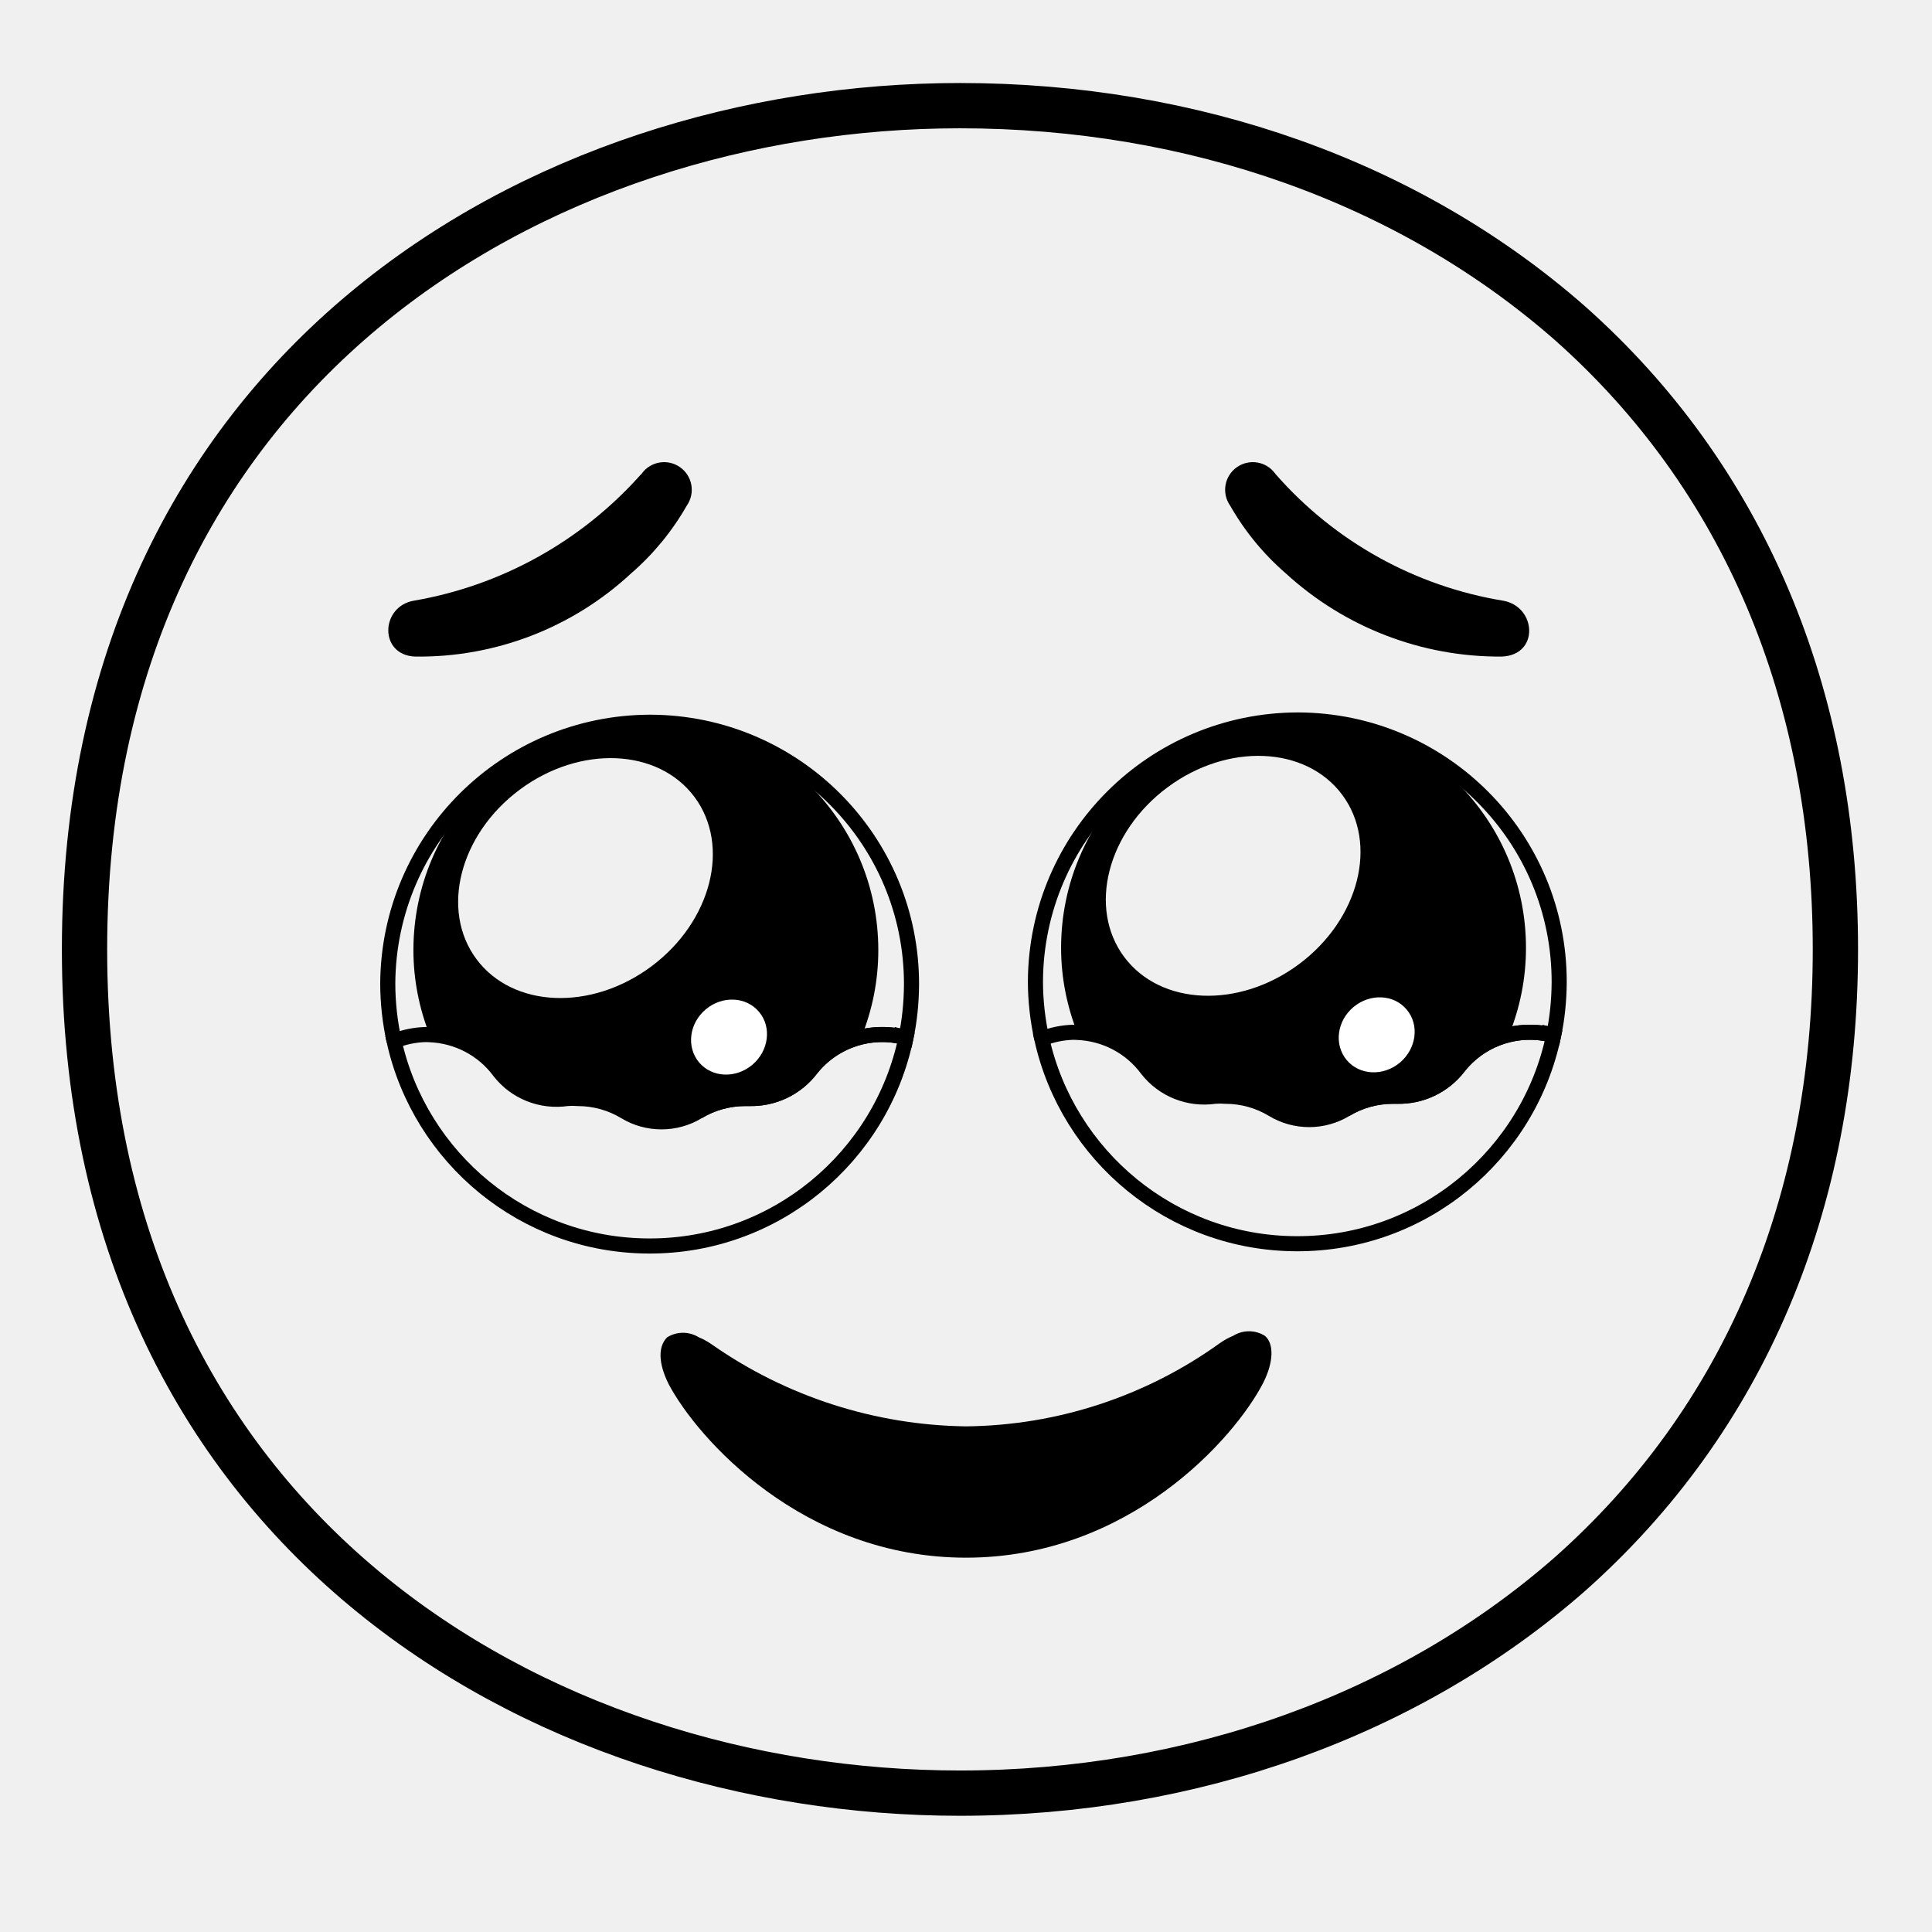
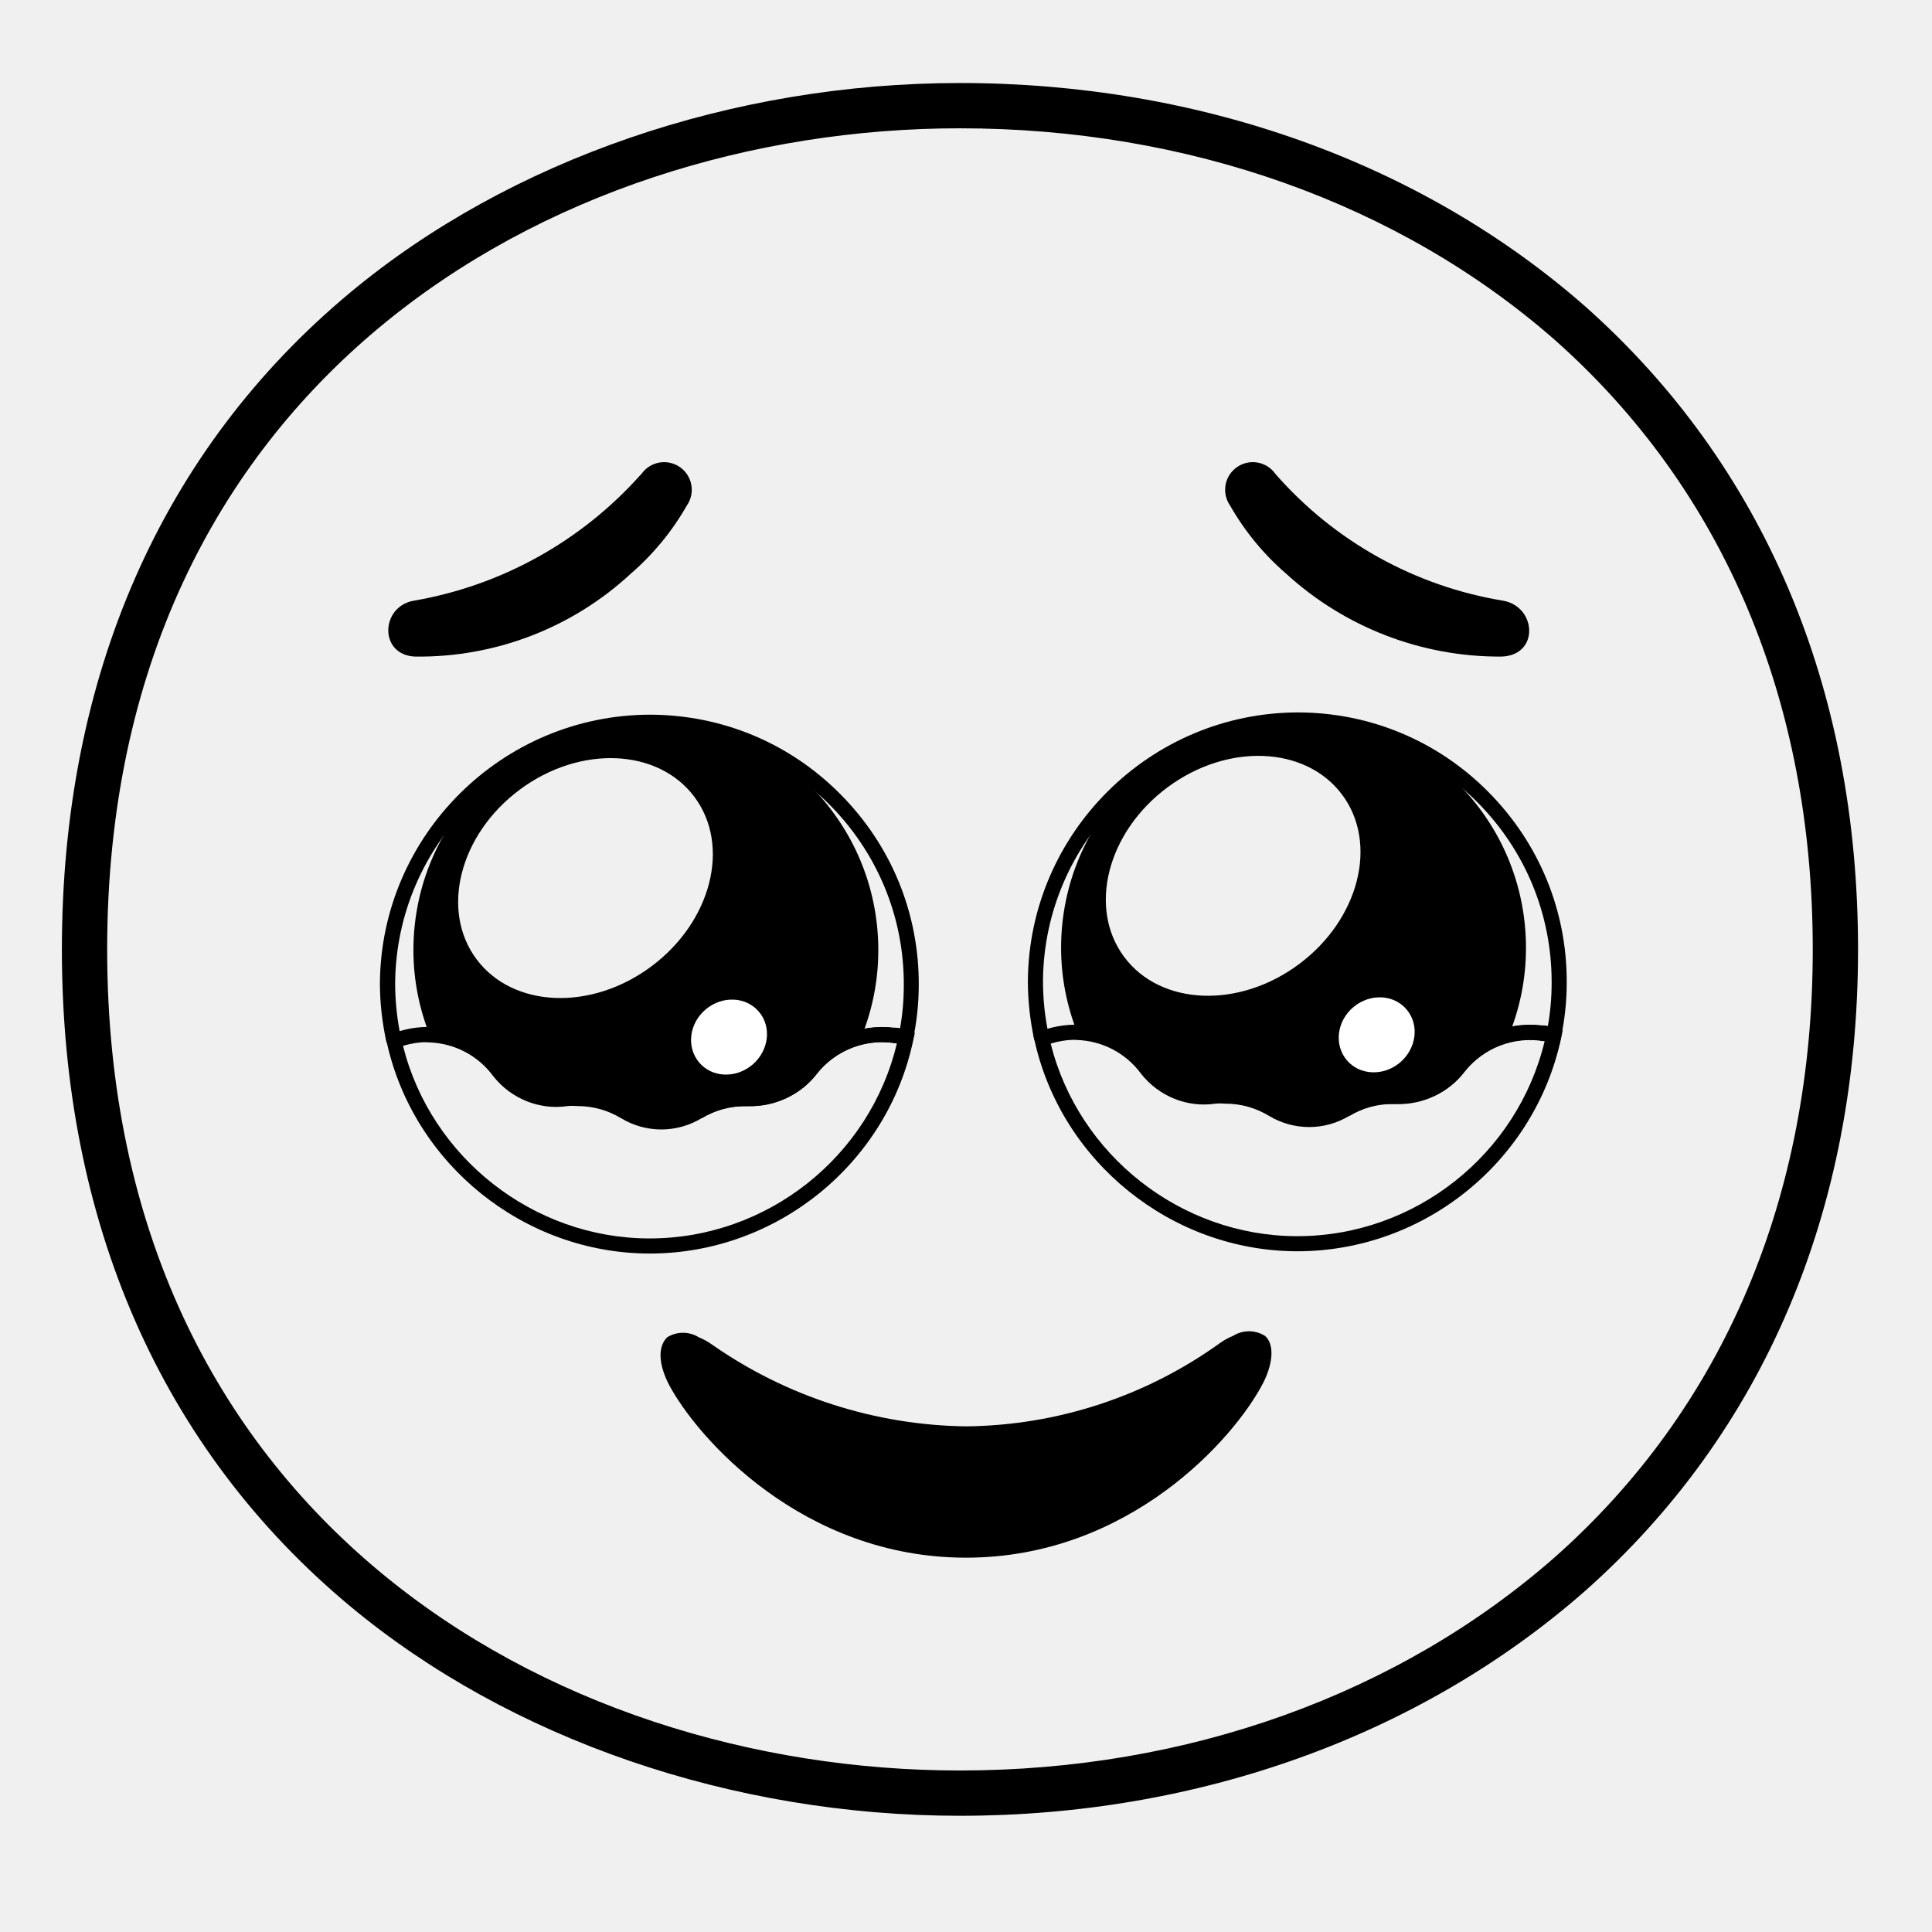
<svg xmlns="http://www.w3.org/2000/svg" viewBox="0 0 128 128">
-   <path id="face" d="M63.6,118.8c-27.9,0-58-17.5-58-55.9 S35.7,7,63.6,7c15.5,0,29.8,5.1,40.4,14.4c11.5,10.2,17.6,24.6,17.6,41.5s-6.1,31.2-17.6,41.4C93.4,113.6,79,118.8,63.6,118.8z" fill="none" stroke="#000000" stroke-miterlimit="10" stroke-width="3" />
+   <g id="face">
+     <path d="M63.6,120.3c-15.09,0-29.82-5.07-40.42-13.9C10.7,96,4.1,80.96,4.1,62.9c0-18.06,6.6-33.1,19.08-43.5 C33.78,10.57,48.51,5.5,63.6,5.5c15.83,0,30.53,5.25,41.39,14.77c11.85,10.51,18.11,25.25,18.11,42.63 c0,17.31-6.26,32.02-18.1,42.52C94.06,115.02,79.36,120.3,63.6,120.3z M63.6,8.5C36.39,8.5,7.1,25.52,7.1,62.9 s29.29,54.4,56.5,54.4c15.03,0,29.03-5.02,39.41-14.13c11.18-9.91,17.09-23.84,17.09-40.27c0-16.5-5.91-30.46-17.09-40.38 C92.7,13.48,78.7,8.5,63.6,8.5z" />
+   </g>
  <g id="eyes">
    <path d="M89.66,66.72c-1.1,0.92-1.3,2.49-0.45,3.51c0.85,1.02,2.43,1.09,3.53,0.17c1.1-0.92,1.3-2.49,0.45-3.51 C92.34,65.87,90.76,65.8,89.66,66.72z" fill="#FFFFFF" />
    <path d="M85.7,47.4c-8.51,0-15.4,6.89-15.4,15.4c0,1.98,0.39,3.87,1.07,5.6c1.84,0.07,3.54,0.95,4.63,2.44 c1.06,1.36,2.77,2.04,4.48,1.79c0.24-0.02,0.47-0.02,0.71,0c1.1,0,2.19,0.3,3.13,0.87c1.48,0.9,3.35,0.9,4.83,0 c0.94-0.57,2.03-0.87,3.13-0.87h0.27c1.6,0.04,3.12-0.68,4.09-1.95c0.86-1.09,2.04-1.82,3.34-2.13c0.72-1.78,1.12-3.72,1.12-5.75 C101.1,54.29,94.21,47.4,85.7,47.4z M86.06,63.88c-3.99,2.97-9.17,2.75-11.58-0.48c-2.41-3.23-1.13-8.26,2.86-11.23 c3.99-2.97,9.17-2.75,11.58,0.48S90.05,60.91,86.06,63.88z M92.75,70.4c-1.1,0.92-2.68,0.85-3.53-0.17 c-0.85-1.02-0.65-2.59,0.45-3.51c1.1-0.92,2.68-0.85,3.53,0.17C94.05,67.9,93.85,69.47,92.75,70.4z" />
  </g>
  <path d="M43,47.7c-9.58,0.03-17.33,7.82-17.3,17.4s7.82,17.33,17.4,17.3c9.58-0.03,17.33-7.82,17.3-17.4 C60.34,55.43,52.57,47.71,43,47.7" fill="none" />
  <circle cx="43.3" cy="62.8" fill="none" r="15.4" />
  <ellipse cx="37.78" cy="68.56" fill="none" rx="2.4" ry="2.6" transform="matrix(0.6429 -0.7659 0.7659 0.6429 -39.0206 53.4203)" />
  <ellipse cx="47.29" cy="58.01" fill="none" rx="7.3" ry="9" transform="matrix(0.5971 -0.8022 0.8022 0.5971 -27.4812 61.3107)" />
  <g>
    <path d="M80.48,72.63" fill="none" stroke="#000000" stroke-miterlimit="10" />
-     <path d="M102.37,68.45l-0.02,0.02c-0.8-0.13-1.61-0.1-2.37,0.08 c-1.3,0.31-2.48,1.04-3.34,2.13c-0.97,1.27-2.49,1.99-4.09,1.95h-0.27c-1.1,0-2.19,0.3-3.13,0.87c-1.48,0.9-3.35,0.9-4.83,0 c-0.94-0.57-2.03-0.87-3.13-0.87c-0.24-0.02-0.47-0.02-0.71,0c-1.71,0.25-3.42-0.43-4.48-1.79c-1.09-1.48-2.8-2.37-4.63-2.44 c-0.08,0-0.16-0.01-0.25-0.01c-0.74,0.02-1.44,0.17-2.1,0.43c1.72,7.75,8.61,13.56,16.88,13.58c8.38,0.03,15.39-5.9,17.03-13.79 C102.75,68.55,102.57,68.49,102.37,68.45z" fill="none" stroke="#000000" stroke-miterlimit="10" />
-     <path d="M89.15,73.5c0.94-0.57,2.03-0.87,3.13-0.87h0.27 c1.6,0.04,3.12-0.68,4.09-1.95c1.36-1.73,3.55-2.57,5.71-2.21l0.02-0.02c0.2,0.04,0.38,0.1,0.56,0.16c0.24-1.13,0.36-2.3,0.37-3.51 c0.03-9.58-7.72-17.37-17.3-17.4c-9.57,0.01-17.34,7.73-17.4,17.3c0,1.31,0.15,2.59,0.42,3.82" fill="none" stroke="#000000" stroke-miterlimit="10" />
+     <path d="M85.95,82.9c-0.02,0-0.04,0-0.05,0c-8.27-0.03-15.57-5.9-17.36-13.97l-0.09-0.42l0.4-0.16c0.73-0.29,1.5-0.44,2.27-0.46 c0,0,0,0,0,0c0.07,0,0.13,0,0.19,0.01c2.09,0.08,3.92,1.04,5.1,2.65c0.94,1.2,2.47,1.82,4.01,1.59c0.3-0.02,0.56-0.03,0.82,0 c0,0,0.01,0,0.01,0c1.16,0,2.33,0.33,3.34,0.94c1.33,0.81,2.98,0.81,4.31,0c1.02-0.62,2.19-0.94,3.39-0.94h0.27 c1.46,0.04,2.83-0.62,3.69-1.75c0.91-1.16,2.2-1.97,3.62-2.31c0.76-0.18,1.54-0.22,2.32-0.12l0.01-0.01l0.27,0.03 c0.16,0.03,0.31,0.07,0.46,0.12l0.6,0.17l-0.09,0.45C101.71,76.94,94.37,82.9,85.95,82.9z M69.61,69.14 c1.85,7.4,8.63,12.74,16.29,12.76c0.02,0,0.03,0,0.05,0c7.78,0,14.59-5.4,16.39-12.93l-0.07-0.01c-0.72-0.12-1.46-0.09-2.17,0.07 c-1.21,0.29-2.3,0.98-3.06,1.95c-1.05,1.38-2.74,2.18-4.5,2.14h-0.26c-1.02,0-2.01,0.28-2.87,0.8c-1.65,1-3.7,1-5.35,0 c-0.86-0.52-1.85-0.8-2.87-0.8c-0.25-0.02-0.46-0.02-0.67,0c-1.86,0.28-3.75-0.49-4.92-1.98c-1.01-1.37-2.56-2.18-4.26-2.24 l-0.23-0.01C70.62,68.9,70.11,68.99,69.61,69.14z" />
+     <path d="M89.41,73.93l-0.52-0.86c1.02-0.62,2.19-0.94,3.39-0.94h0.27c1.46,0.04,2.83-0.62,3.69-1.75 c1.42-1.81,3.68-2.72,5.94-2.44l0.01-0.01l0.27,0.03c0.03,0,0.06,0.01,0.09,0.02c0.17-0.95,0.25-1.91,0.25-2.88 c0.01-4.5-1.73-8.73-4.9-11.93S90.5,48.21,86,48.2c-9.26,0.01-16.84,7.55-16.9,16.8c0,1.21,0.13,2.46,0.41,3.71l-0.98,0.22 C68.24,67.6,68.1,66.28,68.1,65c0.06-9.8,8.09-17.79,17.9-17.8c4.77,0.01,9.25,1.88,12.61,5.27s5.21,7.87,5.19,12.64 c0,1.21-0.13,2.43-0.38,3.61l-0.11,0.53l-0.69-0.2c-0.06-0.02-0.13-0.04-0.19-0.06l-0.16-0.01c-1.99-0.33-3.99,0.45-5.24,2.03 c-1.05,1.38-2.74,2.18-4.5,2.14h-0.26C91.26,73.13,90.27,73.41,89.41,73.93z" />
  </g>
  <g id="eyebrows">
    <path d="M27.4,39.8c-2.2,0.4-2.3,3.6,0.1,3.7c5.3,0.07,10.42-1.9,14.3-5.5c1.48-1.28,2.73-2.8,3.7-4.5 c0.58-0.83,0.38-1.97-0.45-2.55s-1.97-0.38-2.55,0.45l-0.1,0.1C38.48,35.88,33.19,38.81,27.4,39.8z" />
    <path d="M84.5,31.4c-0.58-0.83-1.72-1.03-2.55-0.45s-1.03,1.72-0.45,2.55c0.97,1.7,2.22,3.22,3.7,4.5c3.9,3.57,9.01,5.54,14.3,5.5 c2.5-0.1,2.3-3.3,0.1-3.7C93.74,38.84,88.41,35.87,84.5,31.4L84.5,31.4" />
  </g>
  <path id="mouth" d="M64,103.2c10.8,0,17.8-7.9,19.7-11.6c0.7-1.4,0.7-2.6,0.1-3.1c-0.64-0.4-1.46-0.4-2.1,0 c-0.32,0.13-0.62,0.3-0.9,0.5c-4.9,3.52-10.77,5.44-16.8,5.5c-6.01-0.08-11.87-1.96-16.8-5.4c-0.28-0.2-0.58-0.37-0.9-0.5 c-0.64-0.4-1.46-0.4-2.1,0c-0.6,0.6-0.6,1.7,0.1,3.1C46.2,95.3,53.2,103.2,64,103.2z" />
  <g id="eyes_00000158013761757883718740000016292490489756766909_">
    <path d="M46.75,66.87c-1.1,0.92-1.3,2.49-0.45,3.51c0.85,1.02,2.43,1.09,3.53,0.17c1.1-0.92,1.3-2.49,0.45-3.51 C49.43,66.02,47.85,65.95,46.75,66.87z" fill="#FFFFFF" />
    <path d="M42.79,47.55c-8.51,0-15.4,6.89-15.4,15.4c0,1.98,0.39,3.87,1.07,5.6c1.84,0.07,3.54,0.95,4.63,2.44 c1.06,1.36,2.77,2.04,4.48,1.79c0.24-0.02,0.47-0.02,0.71,0c1.1,0,2.19,0.3,3.13,0.87c1.48,0.9,3.35,0.9,4.83,0 c0.94-0.57,2.03-0.87,3.13-0.87h0.27c1.6,0.04,3.12-0.68,4.09-1.95c0.86-1.09,2.04-1.82,3.34-2.13c0.72-1.78,1.12-3.72,1.12-5.75 C58.19,54.44,51.3,47.55,42.79,47.55z M43.15,64.03c-3.99,2.97-9.17,2.75-11.58-0.48c-2.41-3.23-1.13-8.26,2.86-11.23 c3.99-2.97,9.17-2.75,11.58,0.48S47.14,61.06,43.15,64.03z M49.84,70.55c-1.1,0.92-2.68,0.85-3.53-0.17 c-0.85-1.02-0.65-2.59,0.45-3.51c1.1-0.92,2.68-0.85,3.53,0.17C51.14,68.05,50.94,69.62,49.84,70.55z" />
  </g>
  <g>
    <path d="M37.57,72.78" fill="none" stroke="#000000" stroke-miterlimit="10" />
-     <path d="M59.46,68.6l-0.02,0.02c-0.8-0.13-1.61-0.1-2.37,0.08 c-1.3,0.31-2.48,1.04-3.34,2.13c-0.97,1.27-2.49,1.99-4.09,1.95h-0.27c-1.1,0-2.19,0.3-3.13,0.87c-1.48,0.9-3.35,0.9-4.83,0 c-0.94-0.57-2.03-0.87-3.13-0.87c-0.24-0.02-0.47-0.02-0.71,0c-1.71,0.25-3.42-0.43-4.48-1.79c-1.09-1.48-2.8-2.37-4.63-2.44 c-0.08,0-0.16-0.01-0.25-0.01c-0.74,0.02-1.44,0.17-2.1,0.43c1.72,7.75,8.61,13.56,16.88,13.58c8.38,0.03,15.39-5.9,17.03-13.79 C59.84,68.7,59.66,68.64,59.46,68.6z" fill="none" stroke="#000000" stroke-miterlimit="10" />
-     <path d="M46.24,73.65c0.94-0.57,2.03-0.87,3.13-0.87h0.27 c1.6,0.04,3.12-0.68,4.09-1.95c1.36-1.73,3.55-2.57,5.71-2.21l0.02-0.02c0.2,0.04,0.38,0.1,0.56,0.16c0.24-1.13,0.36-2.3,0.37-3.51 c0.03-9.58-7.72-17.37-17.3-17.4c-9.57,0.01-17.34,7.73-17.4,17.3c0,1.31,0.15,2.59,0.42,3.82" fill="none" stroke="#000000" stroke-miterlimit="10" />
+     <path d="M43.05,83.05c-0.02,0-0.04,0-0.06,0c-8.27-0.03-15.57-5.9-17.36-13.97l-0.09-0.42l0.4-0.16c0.74-0.29,1.5-0.44,2.27-0.46 c0.09-0.01,0.13,0,0.19,0.01c2.09,0.08,3.92,1.04,5.1,2.65c0.94,1.2,2.47,1.82,4,1.59c0.3-0.03,0.56-0.02,0.82,0 c0,0,0.01,0,0.01,0c1.16,0,2.32,0.33,3.34,0.94c1.33,0.81,2.98,0.81,4.31,0c1.02-0.62,2.19-0.94,3.39-0.94h0.27 c1.47,0.04,2.83-0.62,3.69-1.75c0.91-1.16,2.19-1.98,3.62-2.31c0.76-0.18,1.53-0.22,2.31-0.12l0.01-0.01l0.28,0.03 c0.15,0.03,0.3,0.07,0.45,0.12l0.61,0.18l-0.1,0.46C58.8,77.09,51.46,83.05,43.05,83.05z M26.7,69.29 c1.85,7.4,8.63,12.74,16.29,12.76c0.02,0,0.04,0,0.05,0c7.78,0,14.59-5.4,16.38-12.92l-0.07-0.01c-0.72-0.12-1.45-0.1-2.17,0.07 c-1.21,0.29-2.3,0.98-3.06,1.95c-1.06,1.38-2.76,2.17-4.5,2.14h-0.26c-1.02,0-2.01,0.28-2.87,0.8c-1.65,1-3.7,1-5.35,0 c-0.86-0.52-1.85-0.8-2.87-0.8c-0.25-0.02-0.46-0.02-0.67,0c-1.85,0.28-3.75-0.49-4.92-1.98c-1.01-1.37-2.56-2.18-4.26-2.24 l-0.23-0.01C27.71,69.05,27.2,69.14,26.7,69.29z" />
+     <path d="M46.5,74.08l-0.52-0.86c1.02-0.62,2.19-0.94,3.39-0.94h0.27c1.47,0.04,2.83-0.62,3.69-1.75c1.42-1.8,3.67-2.72,5.93-2.44 l0.01-0.01l0.28,0.03c0.03,0,0.06,0.01,0.08,0.02c0.17-0.95,0.25-1.91,0.25-2.88c0.03-9.29-7.51-16.87-16.8-16.9 c-9.26,0.01-16.84,7.55-16.9,16.8c0,1.21,0.13,2.46,0.41,3.71l-0.98,0.22c-0.29-1.32-0.44-2.64-0.44-3.93 c0.06-9.8,8.09-17.79,17.9-17.8c4.77,0.01,9.25,1.88,12.61,5.27c3.36,3.38,5.21,7.87,5.19,12.64c0,1.21-0.13,2.42-0.38,3.6 l-0.11,0.52l-0.7-0.2c-0.06-0.02-0.12-0.04-0.18-0.05l-0.16-0.01c-1.99-0.33-3.99,0.45-5.23,2.03c-1.06,1.38-2.76,2.17-4.5,2.14 h-0.26C48.35,73.28,47.36,73.56,46.5,74.08z" />
  </g>
</svg>
